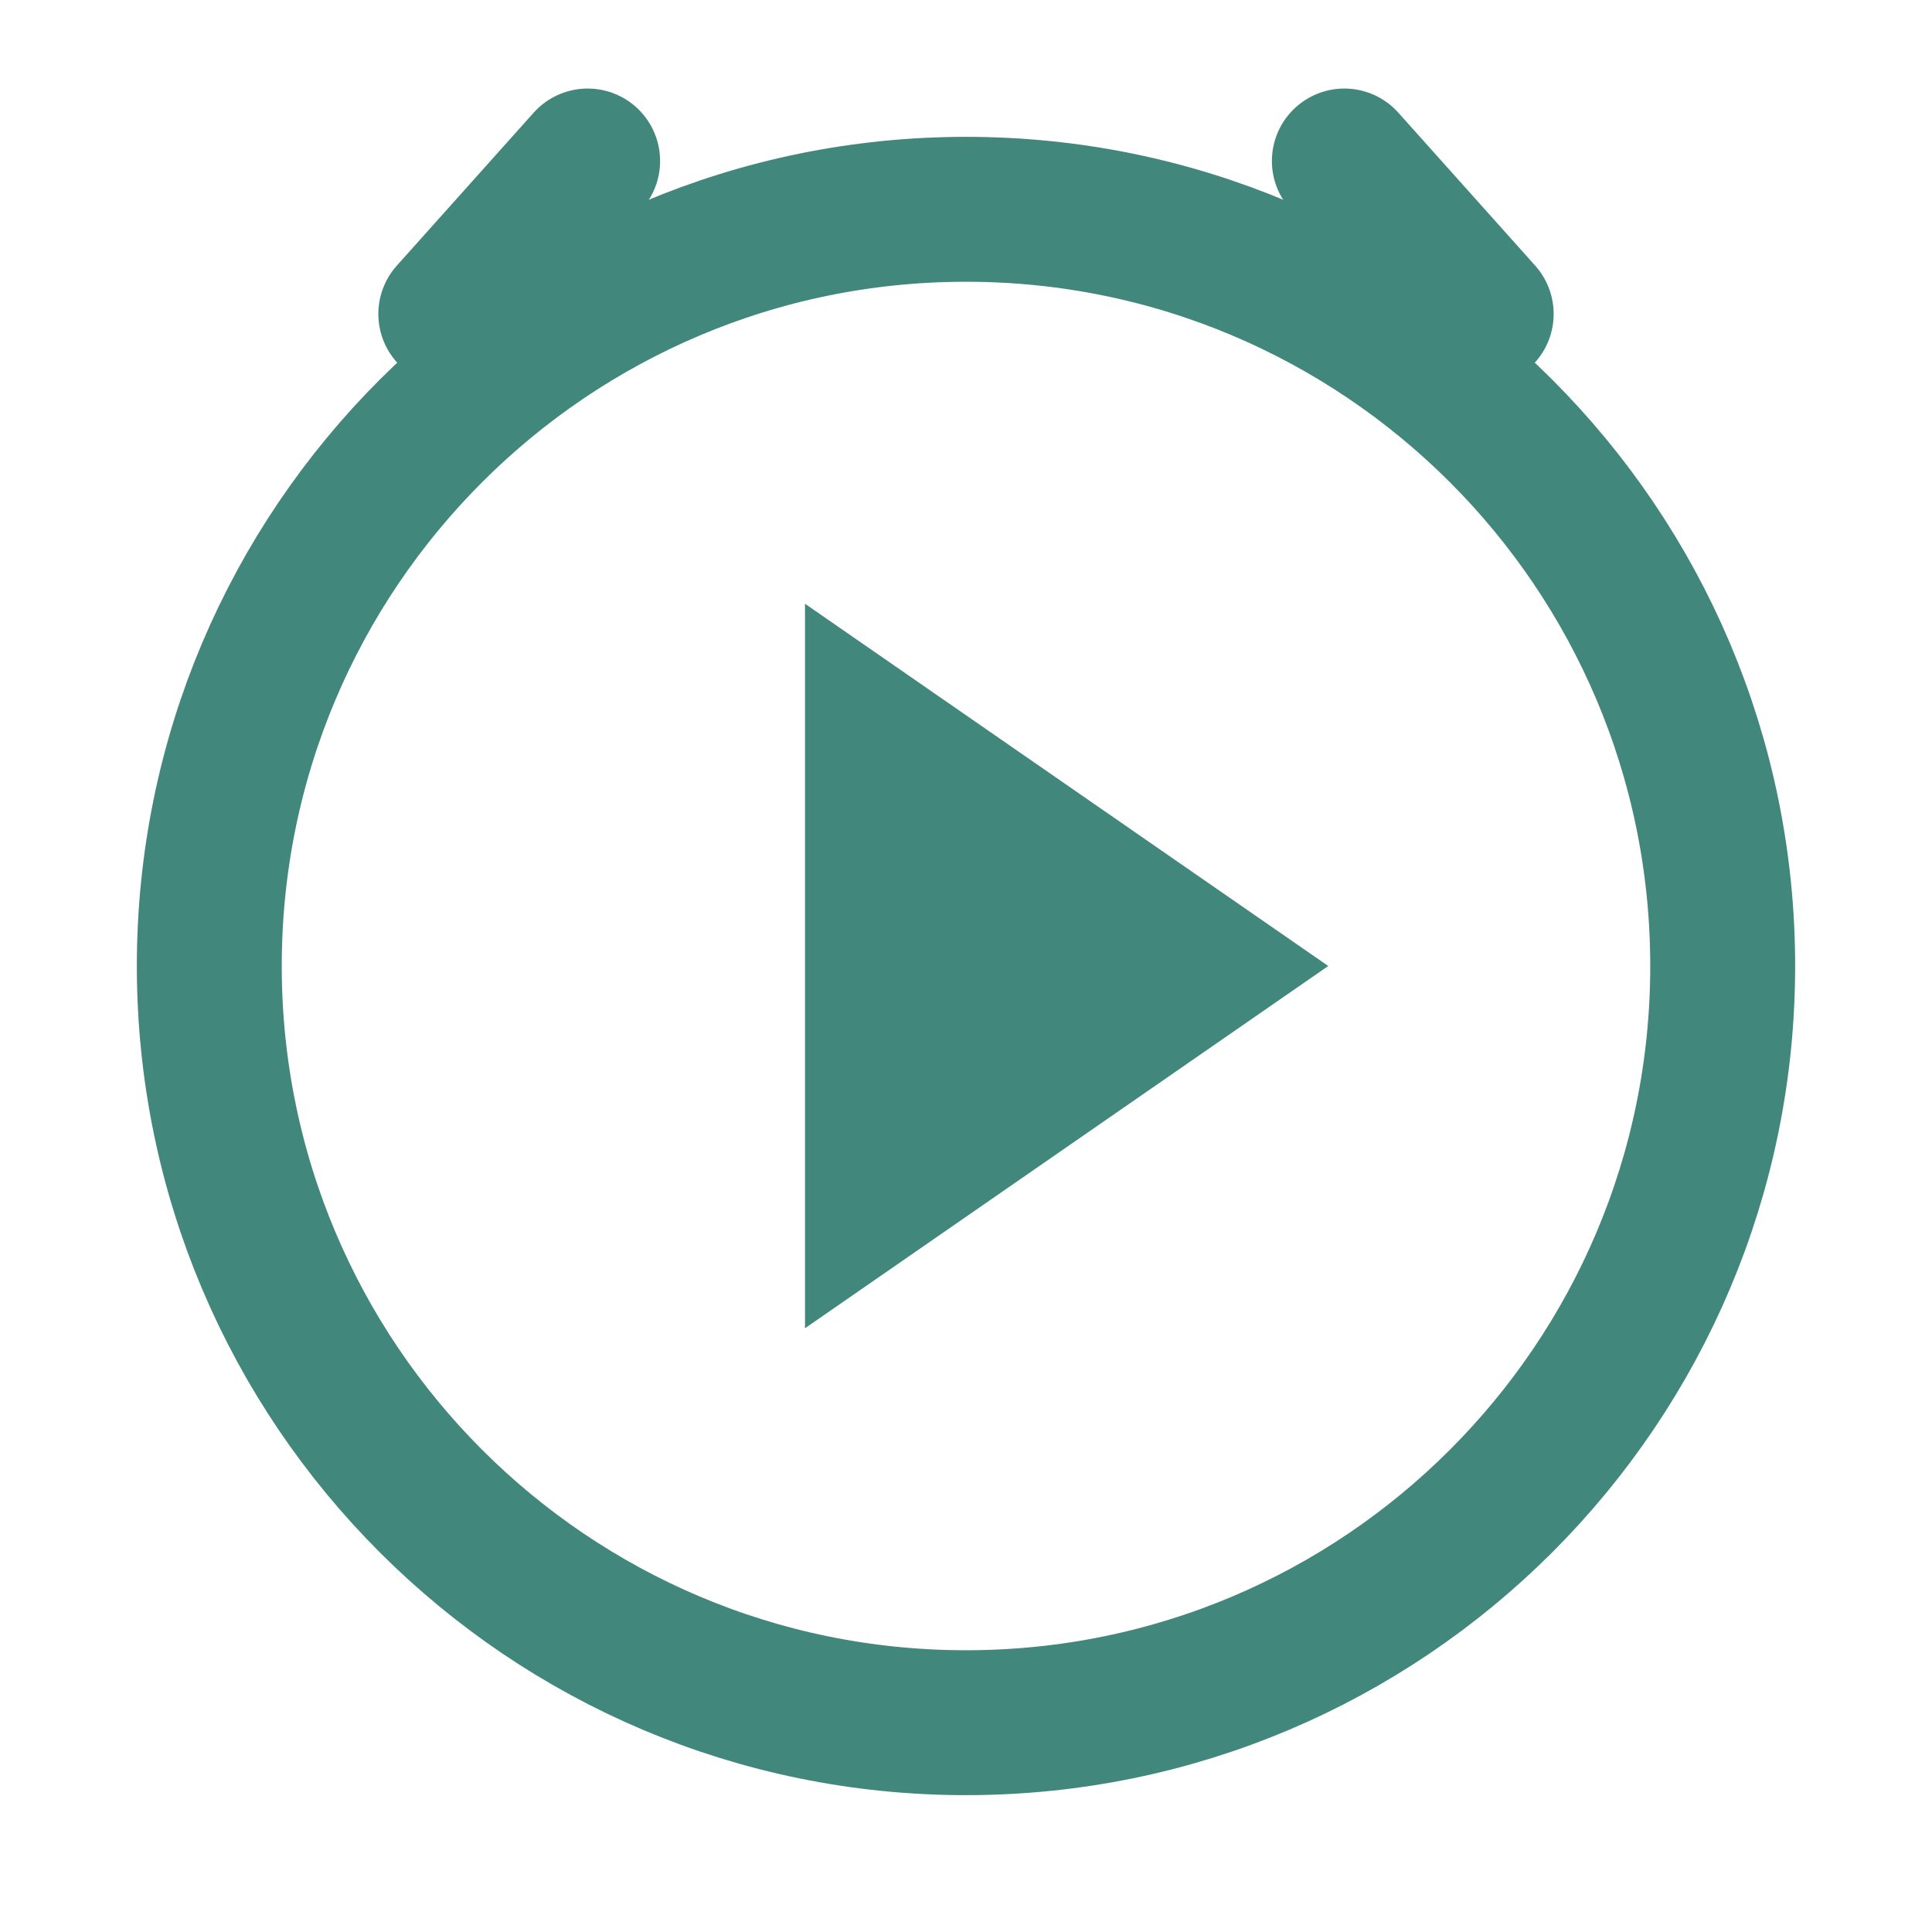
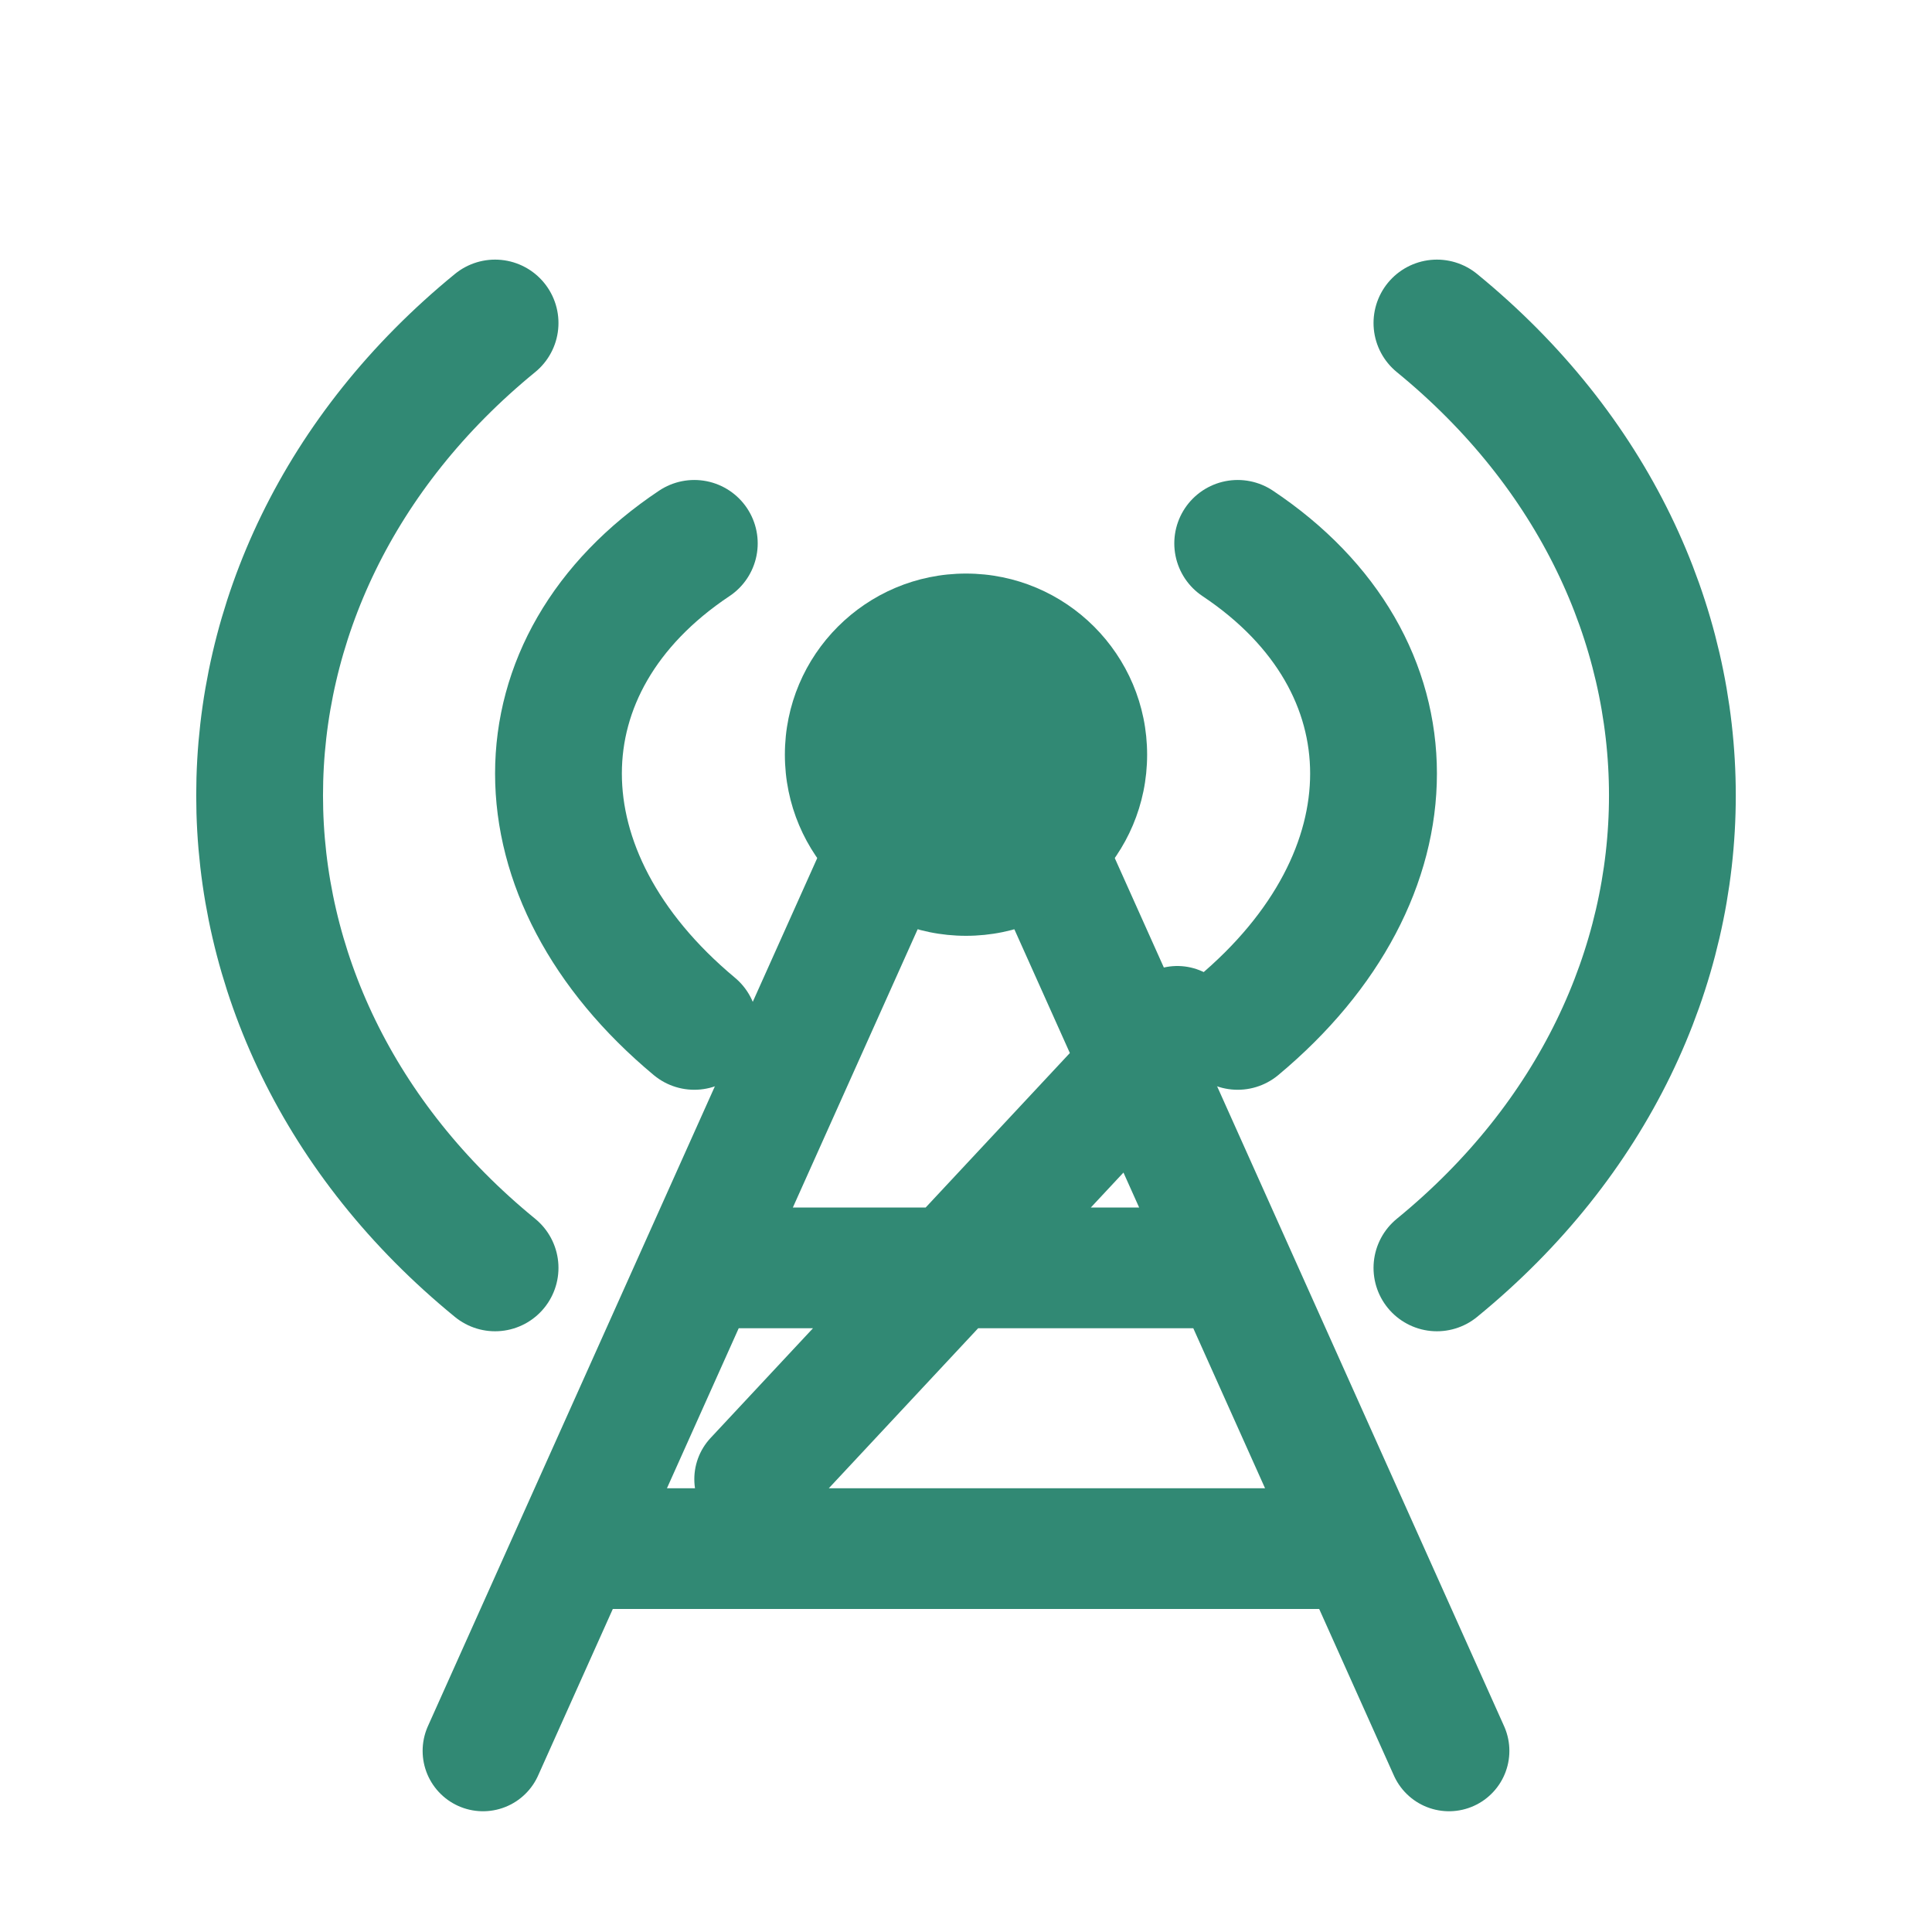
- <svg xmlns="http://www.w3.org/2000/svg" viewBox="0 0 24 24" fill="none" stroke="#41877c" stroke-width="1.8" stroke-linecap="round" stroke-linejoin="round" role="img" aria-label="Started airing this week">
-   <circle cx="12" cy="12" r="9.4" />
-   <path d="M10 7.5l6.5 4.5-6.5 4.5z" fill="#41877c" stroke="none" />
-   <path d="M5.6 3.9L7.3 2M16.7 2l1.7 1.9" />
+ <svg xmlns="http://www.w3.org/2000/svg" viewBox="0 0 64 64" role="img" aria-label="Started This Week: radio broadcast tower">
+   <g stroke="#318974" stroke-linecap="round" stroke-linejoin="round" fill="none">
+     <path d="M30.8 25.0 L16 58 M33.2 25 L48 58 M23.5 42.0H40.5 M19.2 51.3H44.8 M25 49L39 34" stroke-width="4" />
+     <path d="M23 18 C17 22 17 29 23 34 M41 18 C47 22 47 29 41 34" stroke-width="4.2" />
+     <path d="M16.4 10.7 C6.0 19.2 6.0 33.5 16.4 42 M47.6 10.7 C58 19.2 58 33.5 47.6 42" stroke-width="4.2" />
+   </g>
+   <circle cx="32" cy="25" r="6" fill="#318974" />
</svg>
